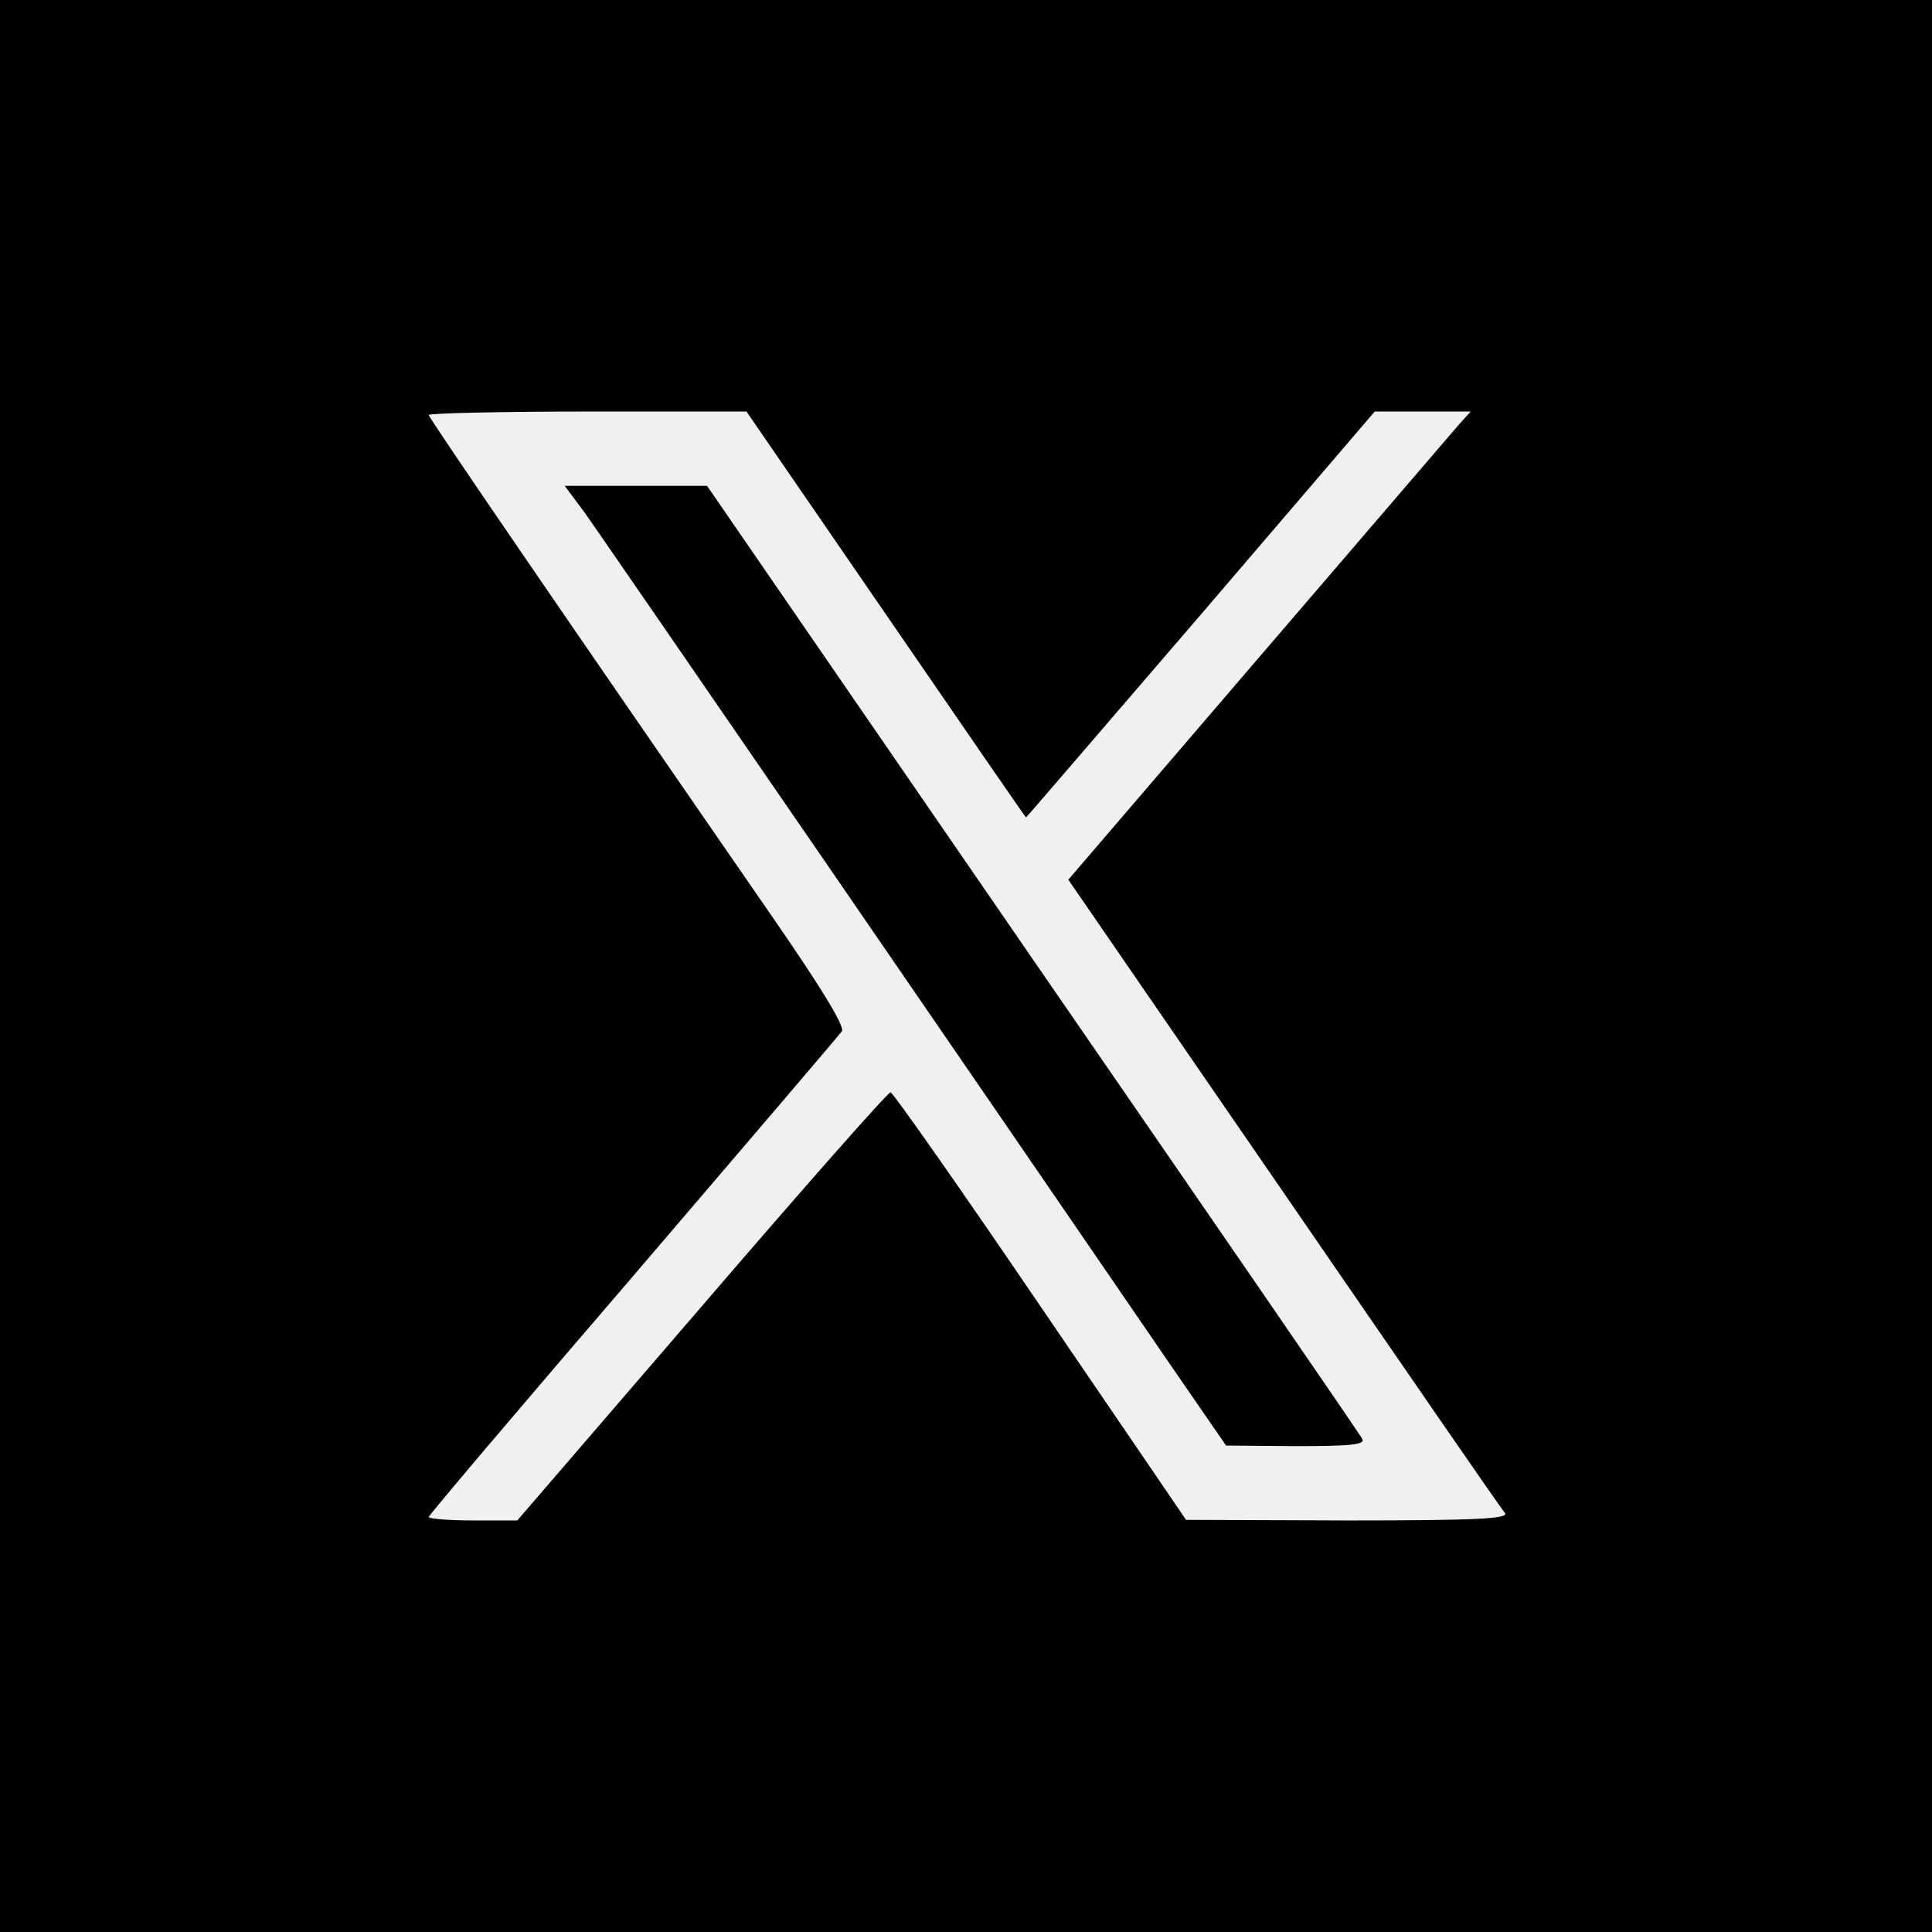
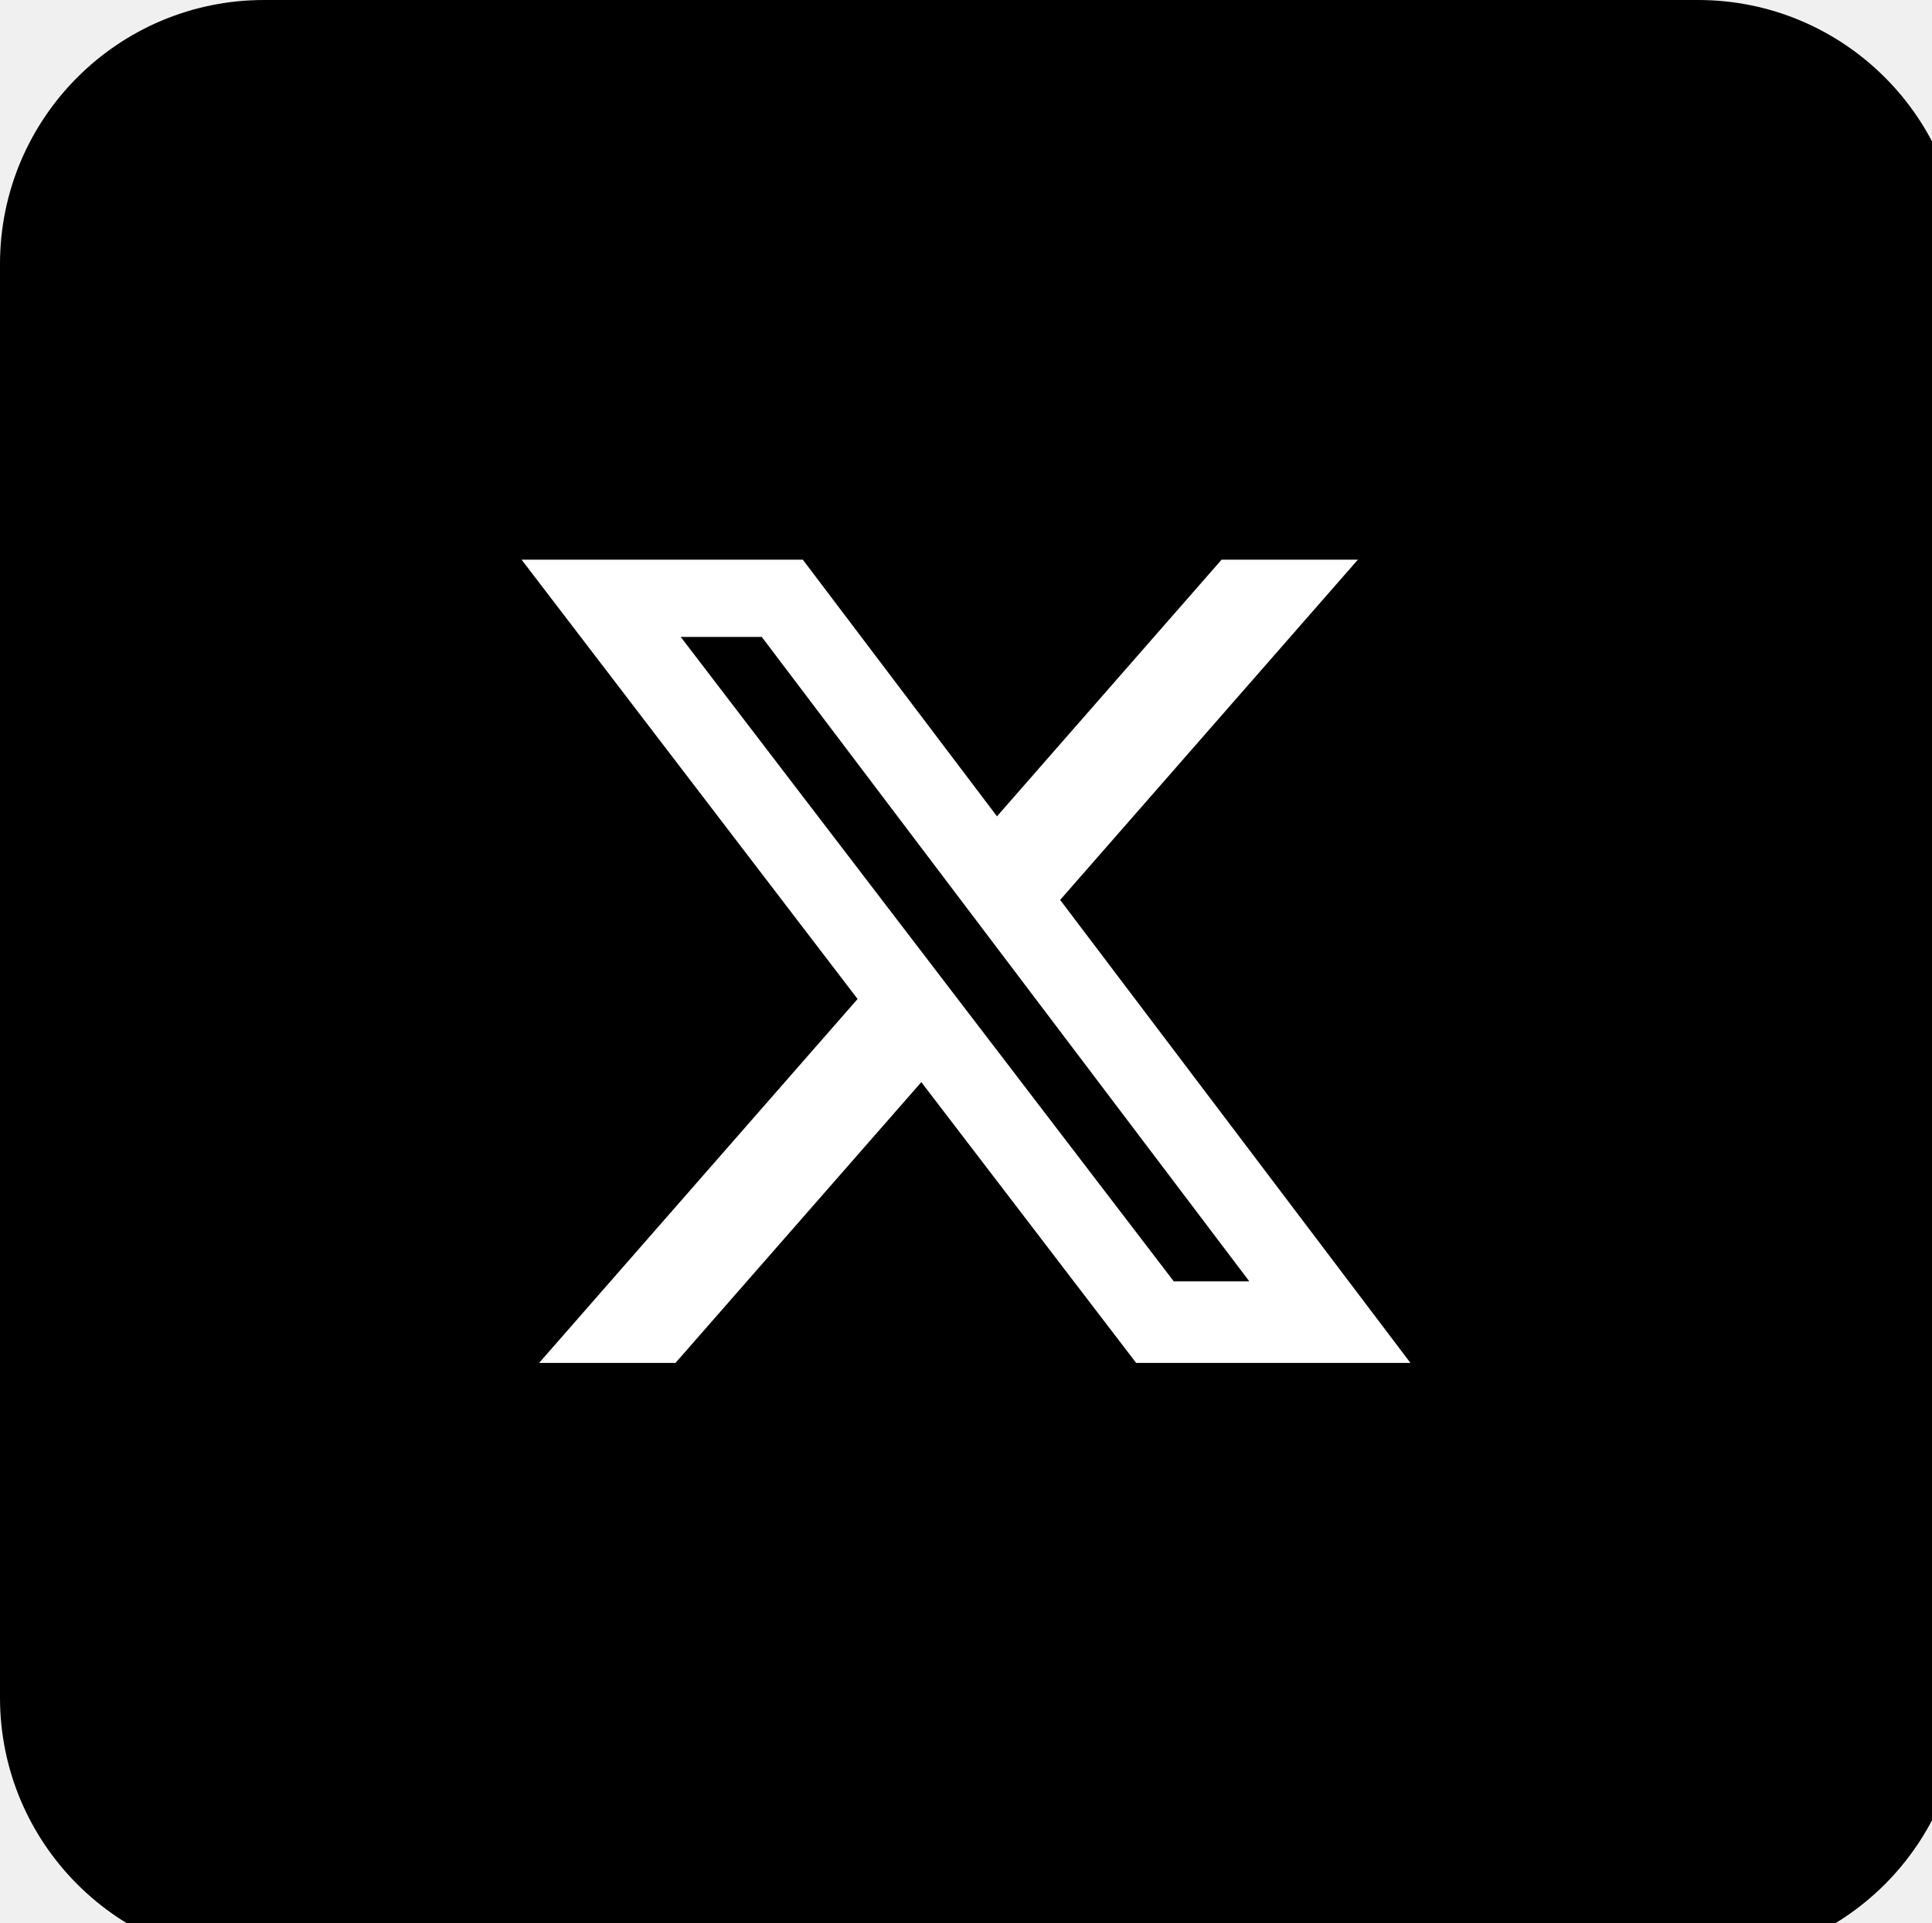
- <svg xmlns="http://www.w3.org/2000/svg" version="1.0" width="338pt" height="338pt" viewBox="0 0 338 338" preserveAspectRatio="xMidYMid meet">
-   <g transform="translate(0,338) scale(0.1,-0.1)" fill="#000000" stroke="none">
-     <path d="M0 1690 l0 -1690 1690 0 1690 0 0 1690 0 1690 -1690 0 -1690 0 0 -1690z m1550 615 c134 -195 244 -355 245 -355 1 0 138 160 306 355 l304 355 84 0 84 0 -20 -22 c-11 -13 -169 -197 -352 -410 l-332 -387 377 -548 c207 -301 381 -554 387 -560 7 -10 -49 -13 -274 -13 l-284 1 -255 374 c-140 206 -258 374 -262 374 -4 1 -153 -168 -330 -374 l-323 -375 -77 0 c-43 0 -78 3 -78 6 0 3 161 193 358 422 196 229 360 421 365 428 5 9 -40 82 -126 206 -347 502 -597 867 -597 872 0 3 125 6 278 6 l278 0 244 -355z" />
-     <path d="M1023 2483 c30 -42 745 -1082 1020 -1484 l102 -148 123 -1 c100 0 121 3 115 13 -4 8 -264 386 -577 840 l-569 827 -125 0 -124 0 35 -47z" />
-   </g>
+ <svg xmlns="http://www.w3.org/2000/svg" shape-rendering="geometricPrecision" text-rendering="geometricPrecision" image-rendering="optimizeQuality" fill-rule="evenodd" clip-rule="evenodd" viewBox="0 0 512 509.64">
+   <rect width="520" height="520" rx="70" ry="70" />
+   <path fill="#fff" fill-rule="nonzero" d="M323.74 148.35h36.12l-78.91 90.2 92.83 122.73h-72.69l-56.93-74.43-65.15 74.43h-36.14l84.4-96.47-89.05-116.46h74.53l51.46 68.04 59.53-68.04zm-12.68 191.31h20.02l-129.2-170.82H180.4l130.66 170.82z" />
</svg>
